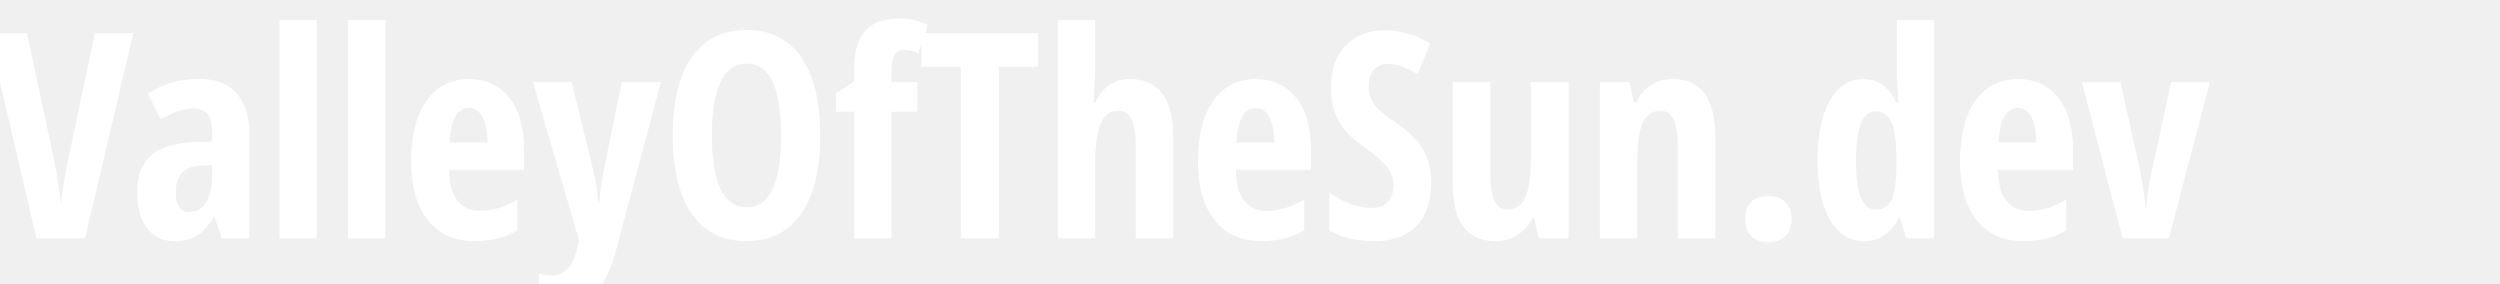
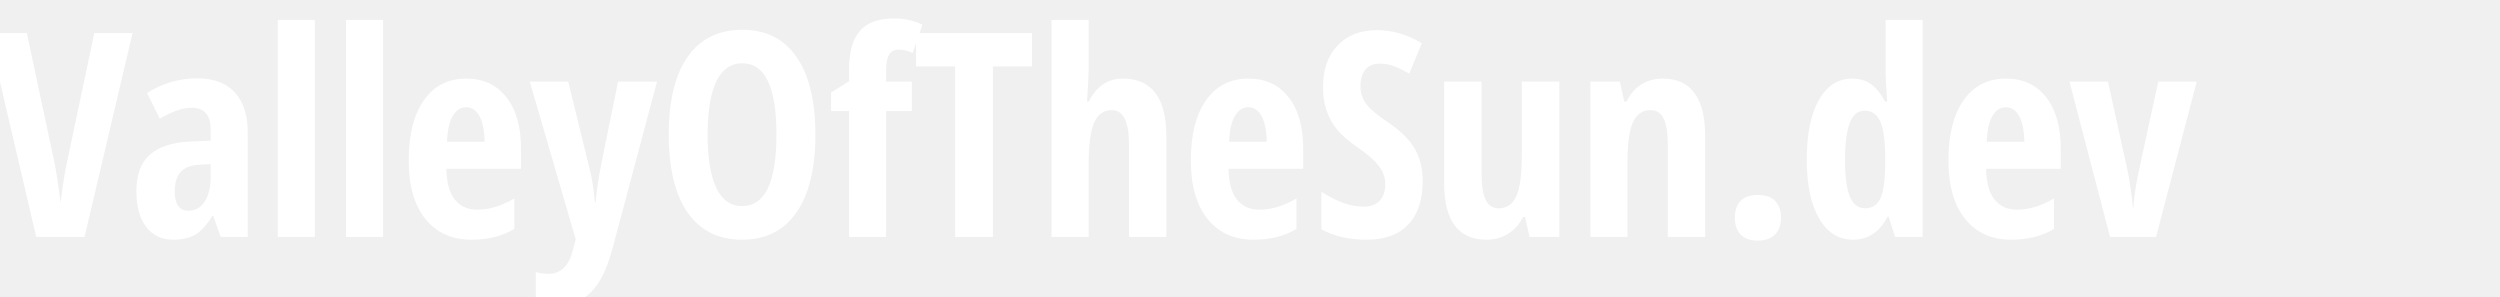
- <svg xmlns="http://www.w3.org/2000/svg" height="38" width="335">
+ <svg xmlns="http://www.w3.org/2000/svg" height="40" width="337">
  <text style="font-weight:700;font-stretch:condensed;font-size:38.496;font-family:Open Sans Condensed;letter-spacing:0;word-spacing:0;fill:#fff;stroke-width:.962" x="-1.538" y="31.936">
    <tspan x="-1.538" y="31.936">ValleyOfTheSun.dev</tspan>
  </text>
</svg>
